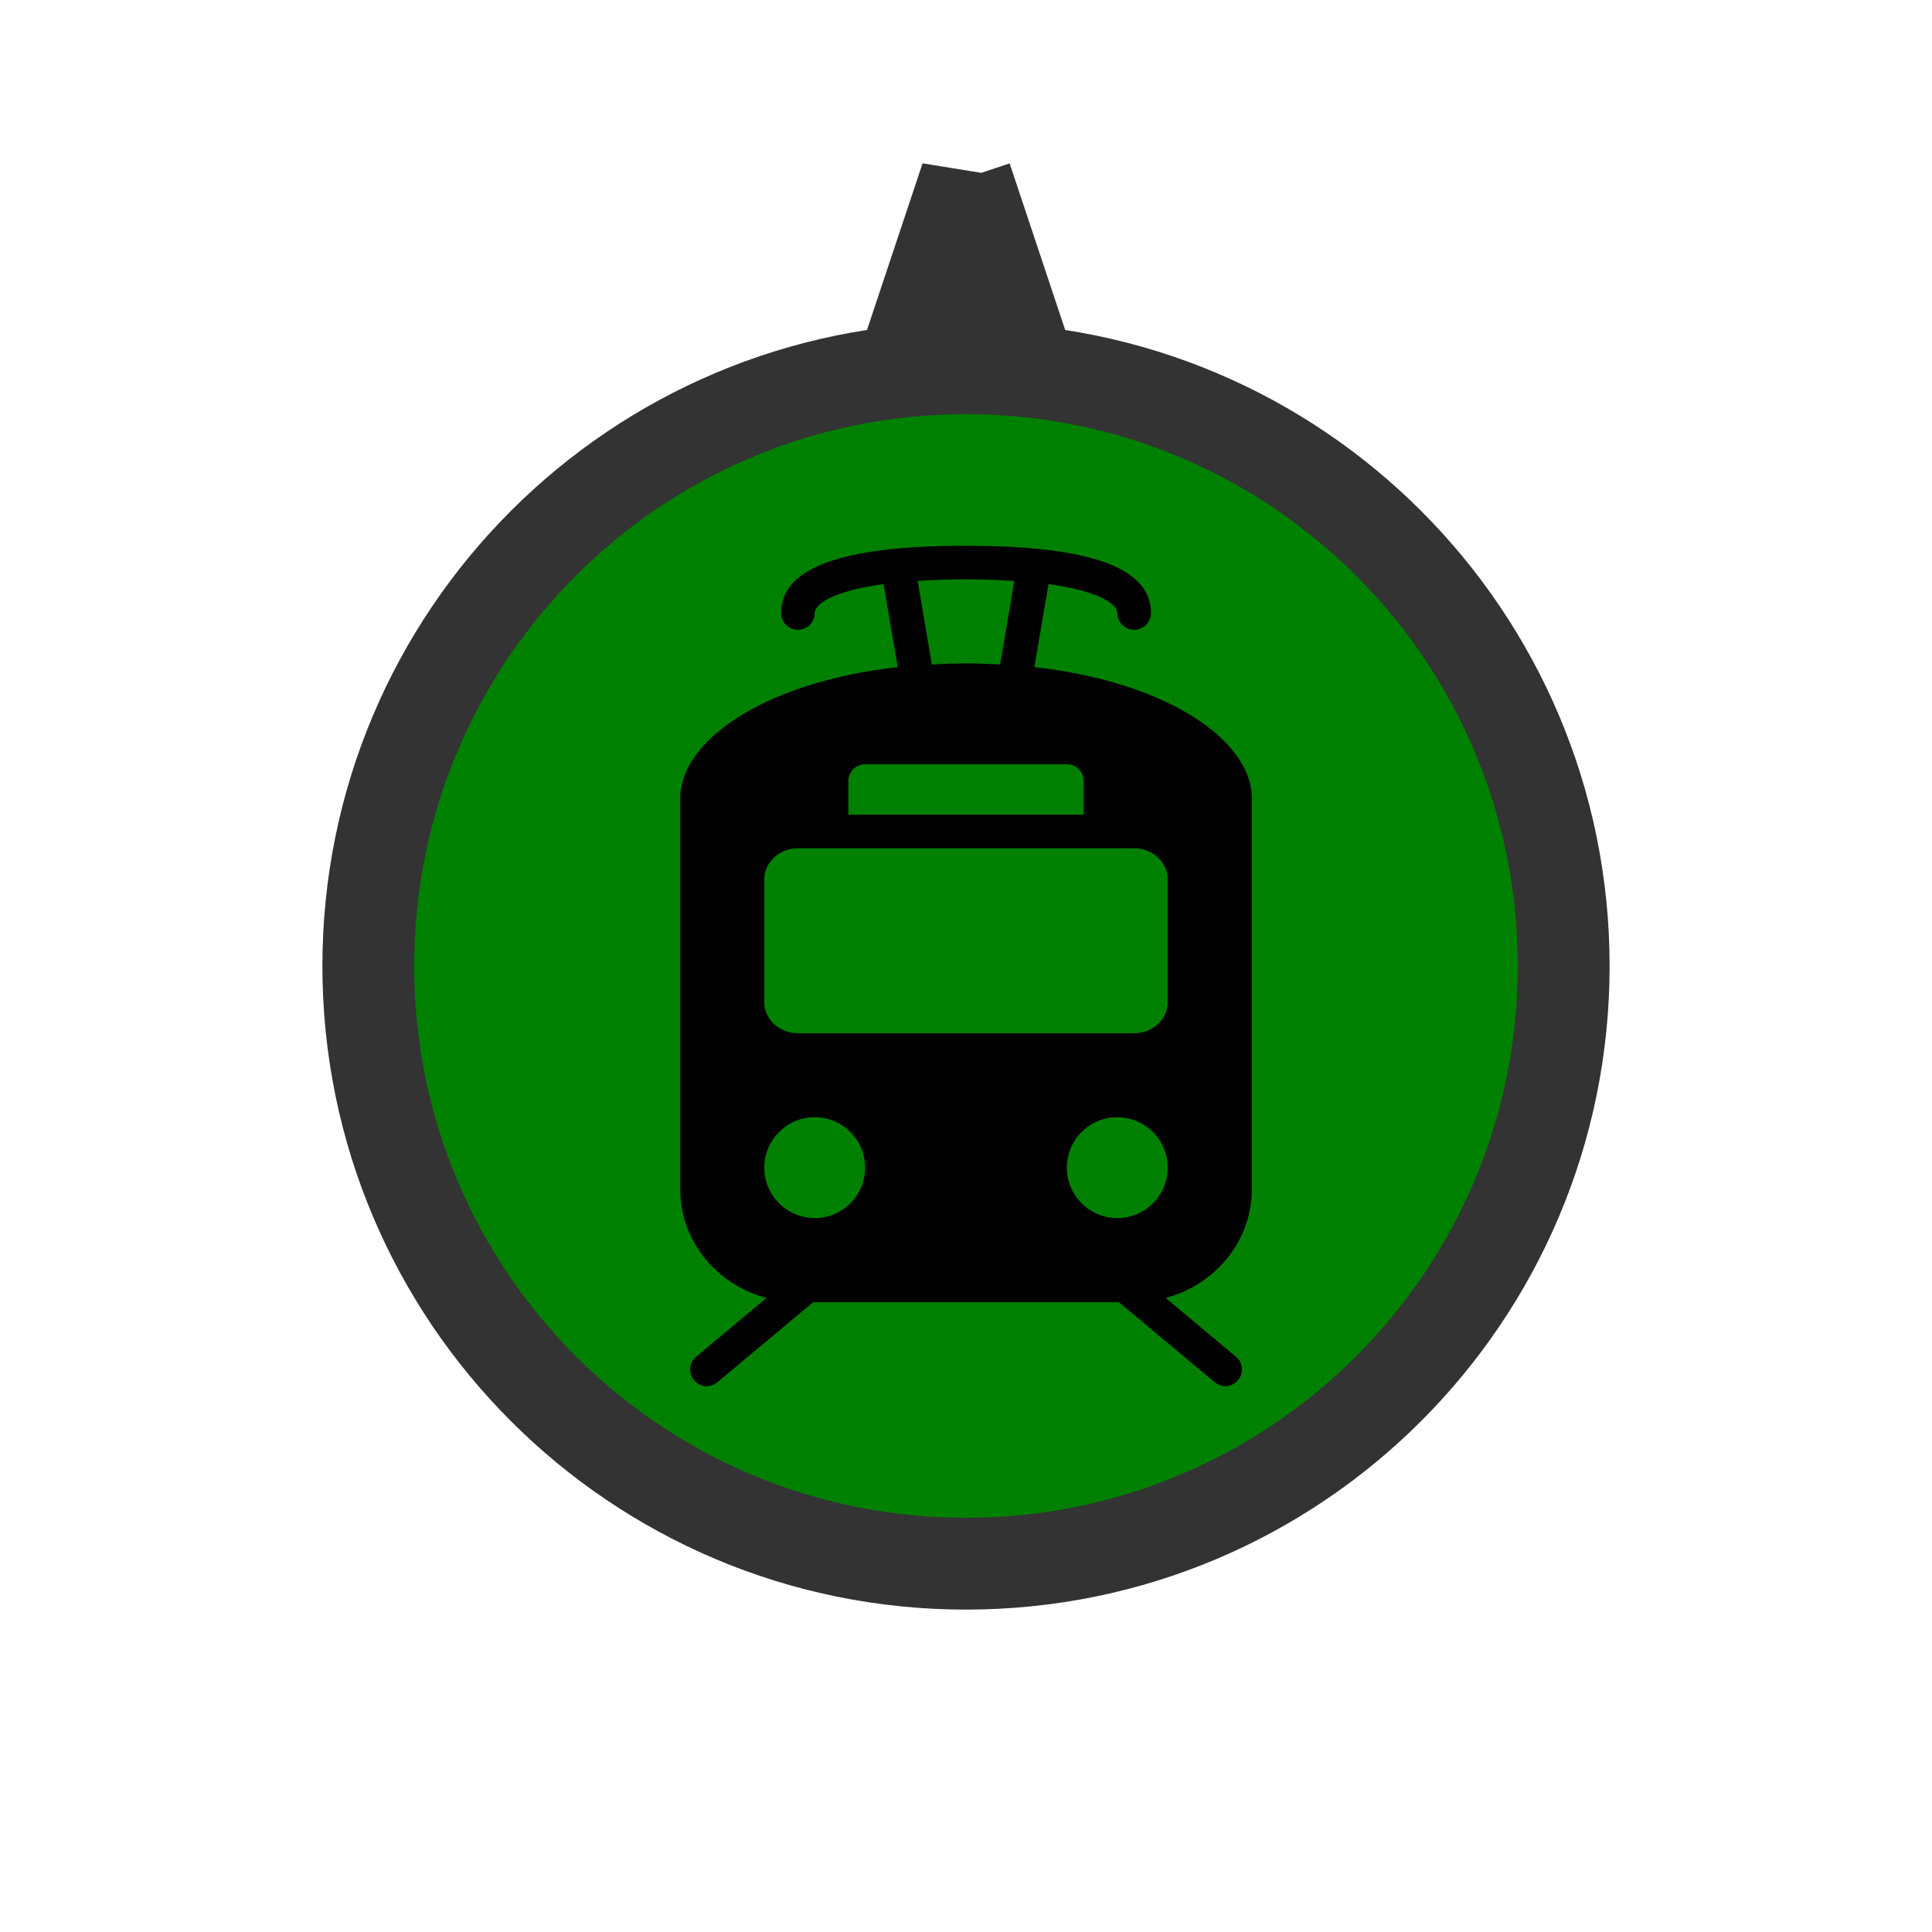
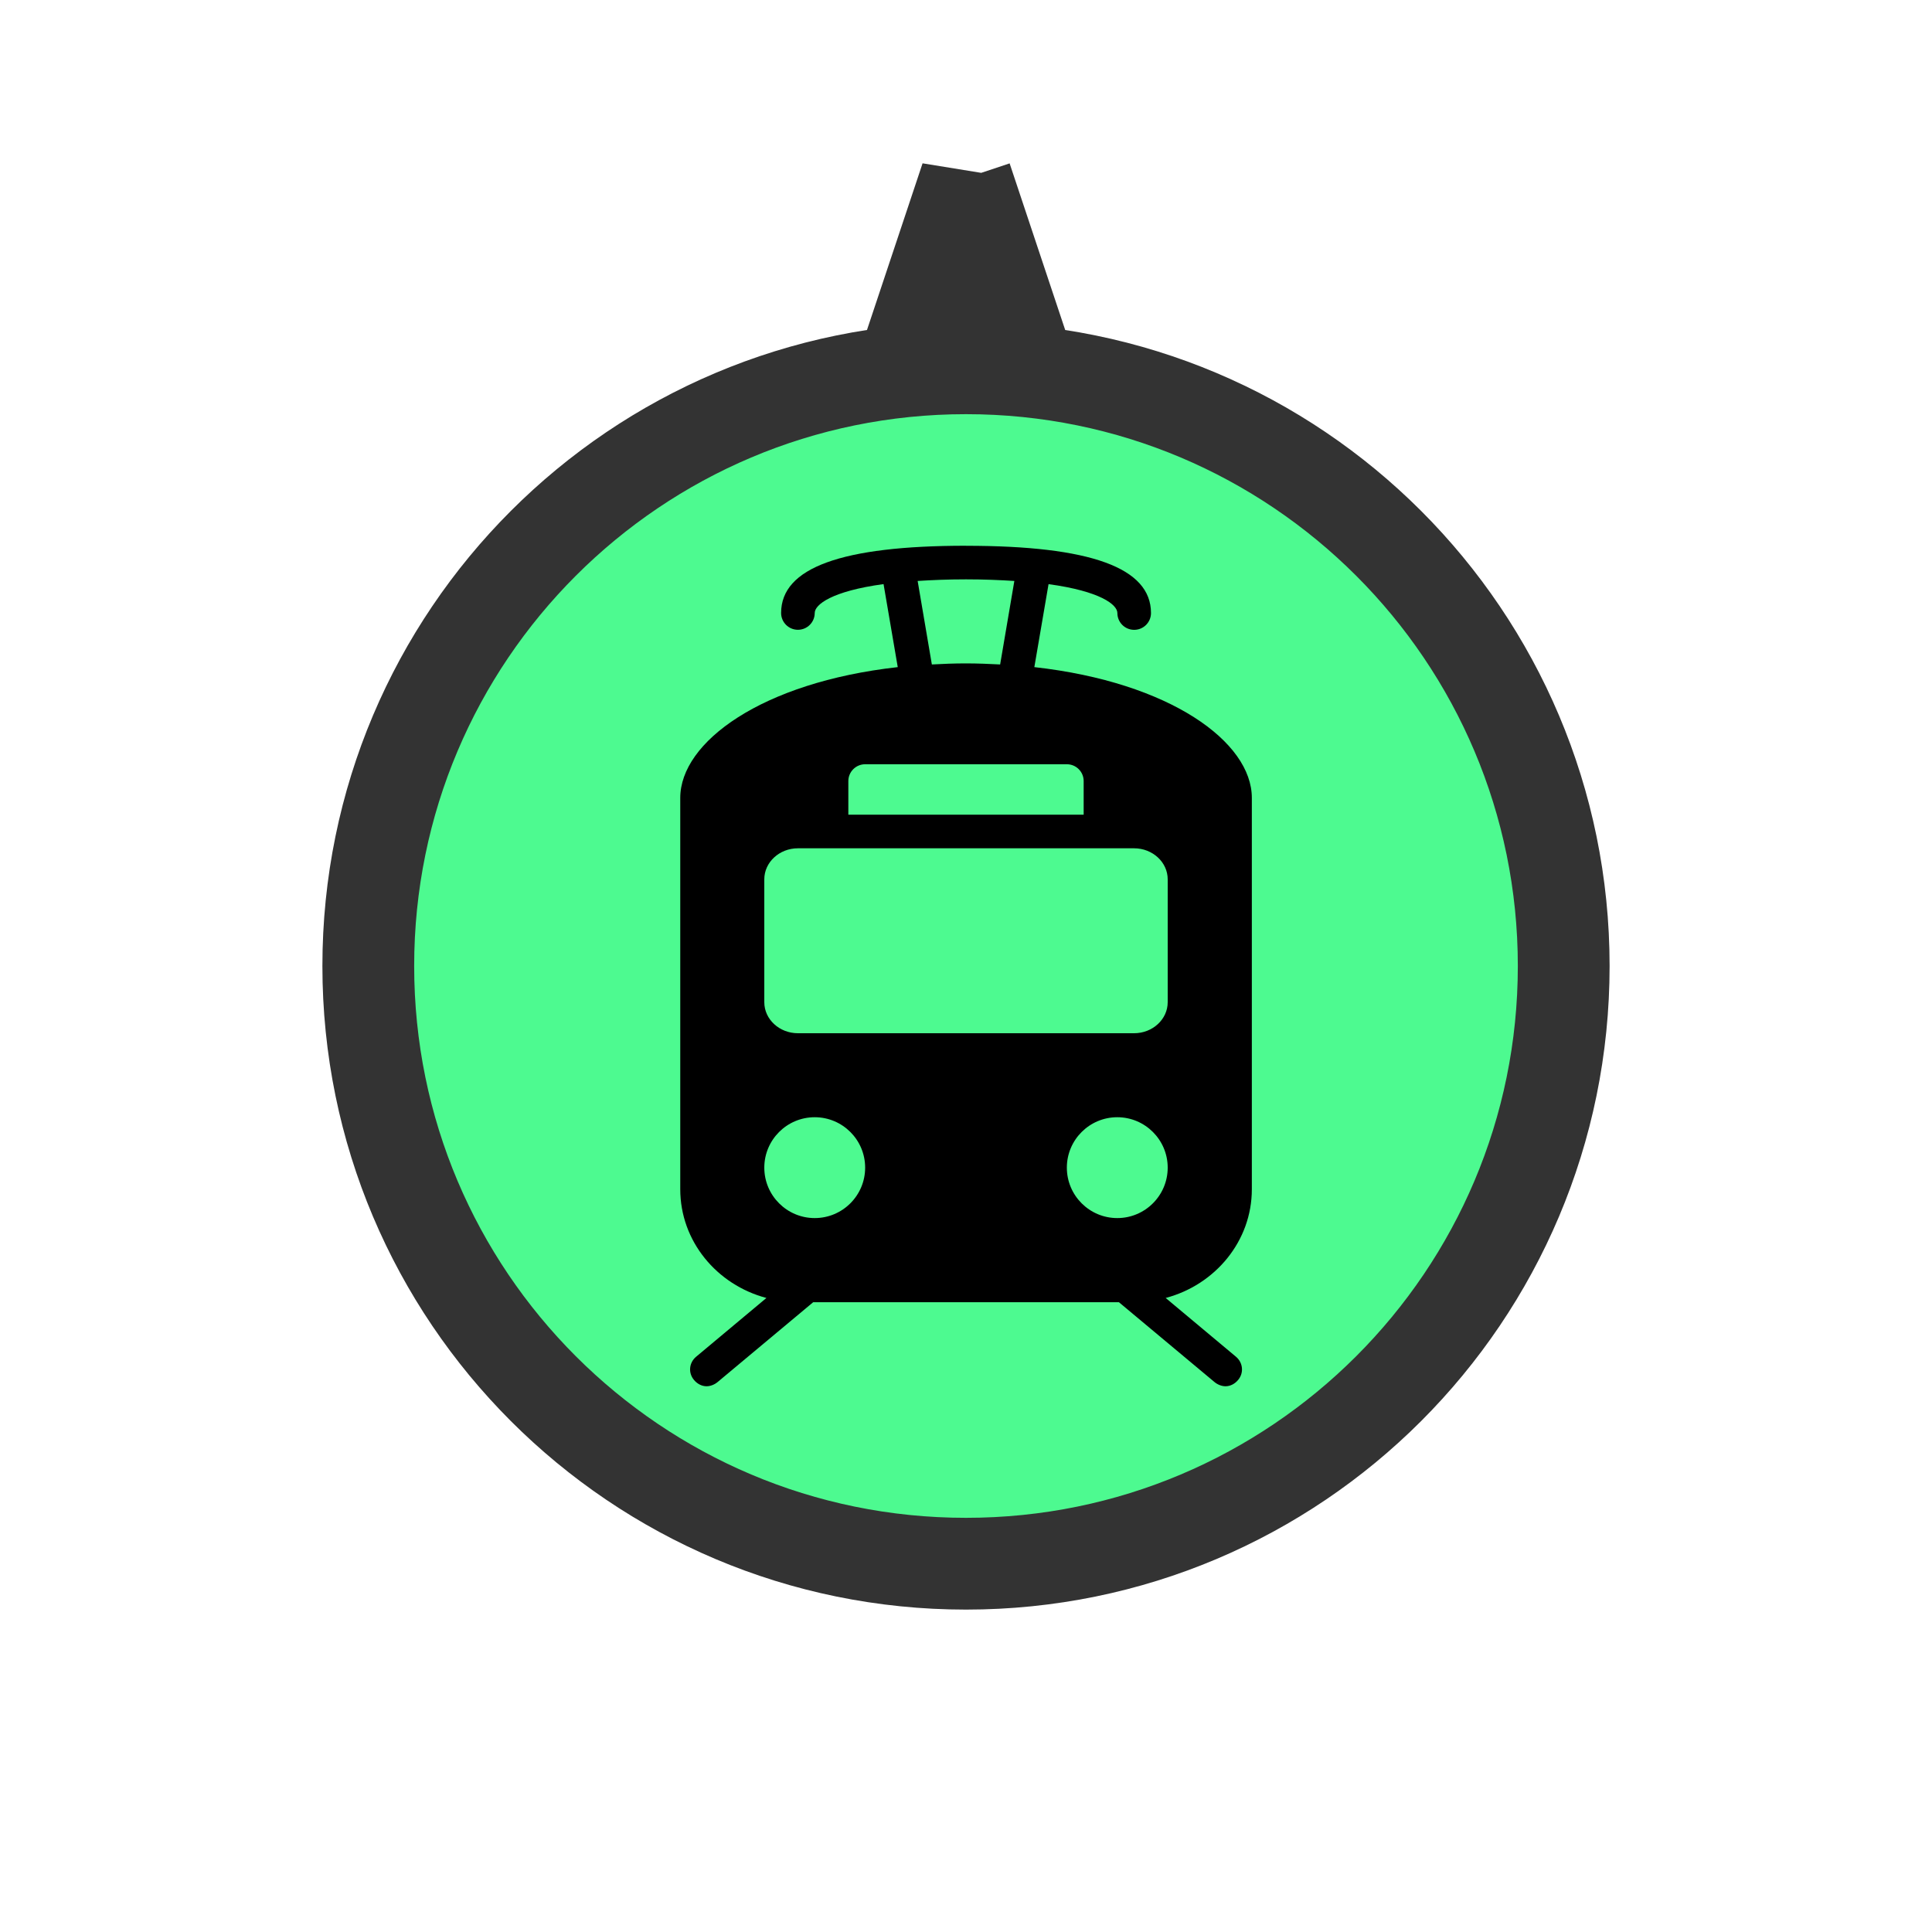
<svg xmlns="http://www.w3.org/2000/svg" id="svg4145" height="40" width="40" version="1.1" viewBox="0 0 40 40">
  <g id="layer1">
-     <path id="background" d="m20.002 3.682l-1.131 3.391a12.374 12.374 0 0 1 1.131 -0.062 12.374 12.374 0 0 1 1.129 0.057l-1.129-3.385zm-0.002 3.943a12.374 12.374 0 0 0 -12.375 12.375 12.374 12.374 0 0 0 12.375 12.375 12.374 12.374 0 0 0 12.375 -12.375 12.374 12.374 0 0 0 -12.375 -12.375z" stroke="#333" stroke-width="1.9" fill="#008000" />
+     <path id="background" d="m20.002 3.682l-1.131 3.391a12.374 12.374 0 0 1 1.131 -0.062 12.374 12.374 0 0 1 1.129 0.057l-1.129-3.385zm-0.002 3.943a12.374 12.374 0 0 0 -12.375 12.375 12.374 12.374 0 0 0 12.375 12.375 12.374 12.374 0 0 0 12.375 -12.375 12.374 12.374 0 0 0 -12.375 -12.375z" stroke="#333" stroke-width="1.9" fill="#4dfa90" />
    <path id="icon" d="m20 11.299c-2.576 0-3.828 0.455-3.828 1.392 0 0.192 0.156 0.348 0.348 0.348s0.348-0.156 0.348-0.348c0-0.171 0.347-0.451 1.425-0.598l0.294 1.719c-2.814 0.315-4.503 1.551-4.503 2.708v8.102c0 1.073 0.754 1.978 1.784 2.251l-1.457 1.218c-0.145 0.122-0.166 0.333-0.043 0.479 0.068 0.082 0.163 0.131 0.261 0.131 0.077 0 0.163-0.033 0.228-0.087l1.979-1.653h6.33l1.979 1.653c0.065 0.054 0.151 0.087 0.228 0.087 0.098 0 0.193-0.049 0.261-0.131 0.122-0.145 0.102-0.356-0.043-0.479l-1.457-1.218c1.029-0.273 1.784-1.179 1.784-2.251v-8.102c0-1.157-1.688-2.393-4.503-2.708l0.294-1.718c1.078 0.147 1.425 0.427 1.425 0.598 0 0.192 0.155 0.348 0.348 0.348s0.348-0.156 0.348-0.348c0-0.937-1.252-1.392-3.828-1.392zm0 0.696c0.378 0 0.703 0.014 1.001 0.033l-0.294 1.729c-0.231-0.012-0.464-0.022-0.707-0.022-0.243 0-0.476 0.009-0.707 0.022l-0.294-1.729c0.298-0.019 0.623-0.033 1.001-0.033zm-2.088 3.828h4.176c0.193 0 0.348 0.156 0.348 0.348v0.696h-4.872v-0.696c0-0.192 0.156-0.348 0.348-0.348zm-1.392 1.74h6.96c0.385 0 0.696 0.29 0.696 0.642v2.545c0 0.352-0.311 0.642-0.696 0.642h-6.96c-0.385 0-0.696-0.29-0.696-0.642v-2.545c0-0.352 0.311-0.642 0.696-0.642zm0.348 5.568c0.576 0 1.044 0.468 1.044 1.044 0 0.576-0.468 1.044-1.044 1.044-0.576 0-1.044-0.468-1.044-1.044 0-0.576 0.468-1.044 1.044-1.044zm6.264 0c0.576 0 1.044 0.468 1.044 1.044 0 0.576-0.468 1.044-1.044 1.044-0.576 0-1.044-0.468-1.044-1.044 0-0.576 0.468-1.044 1.044-1.044z" />
  </g>
</svg>
